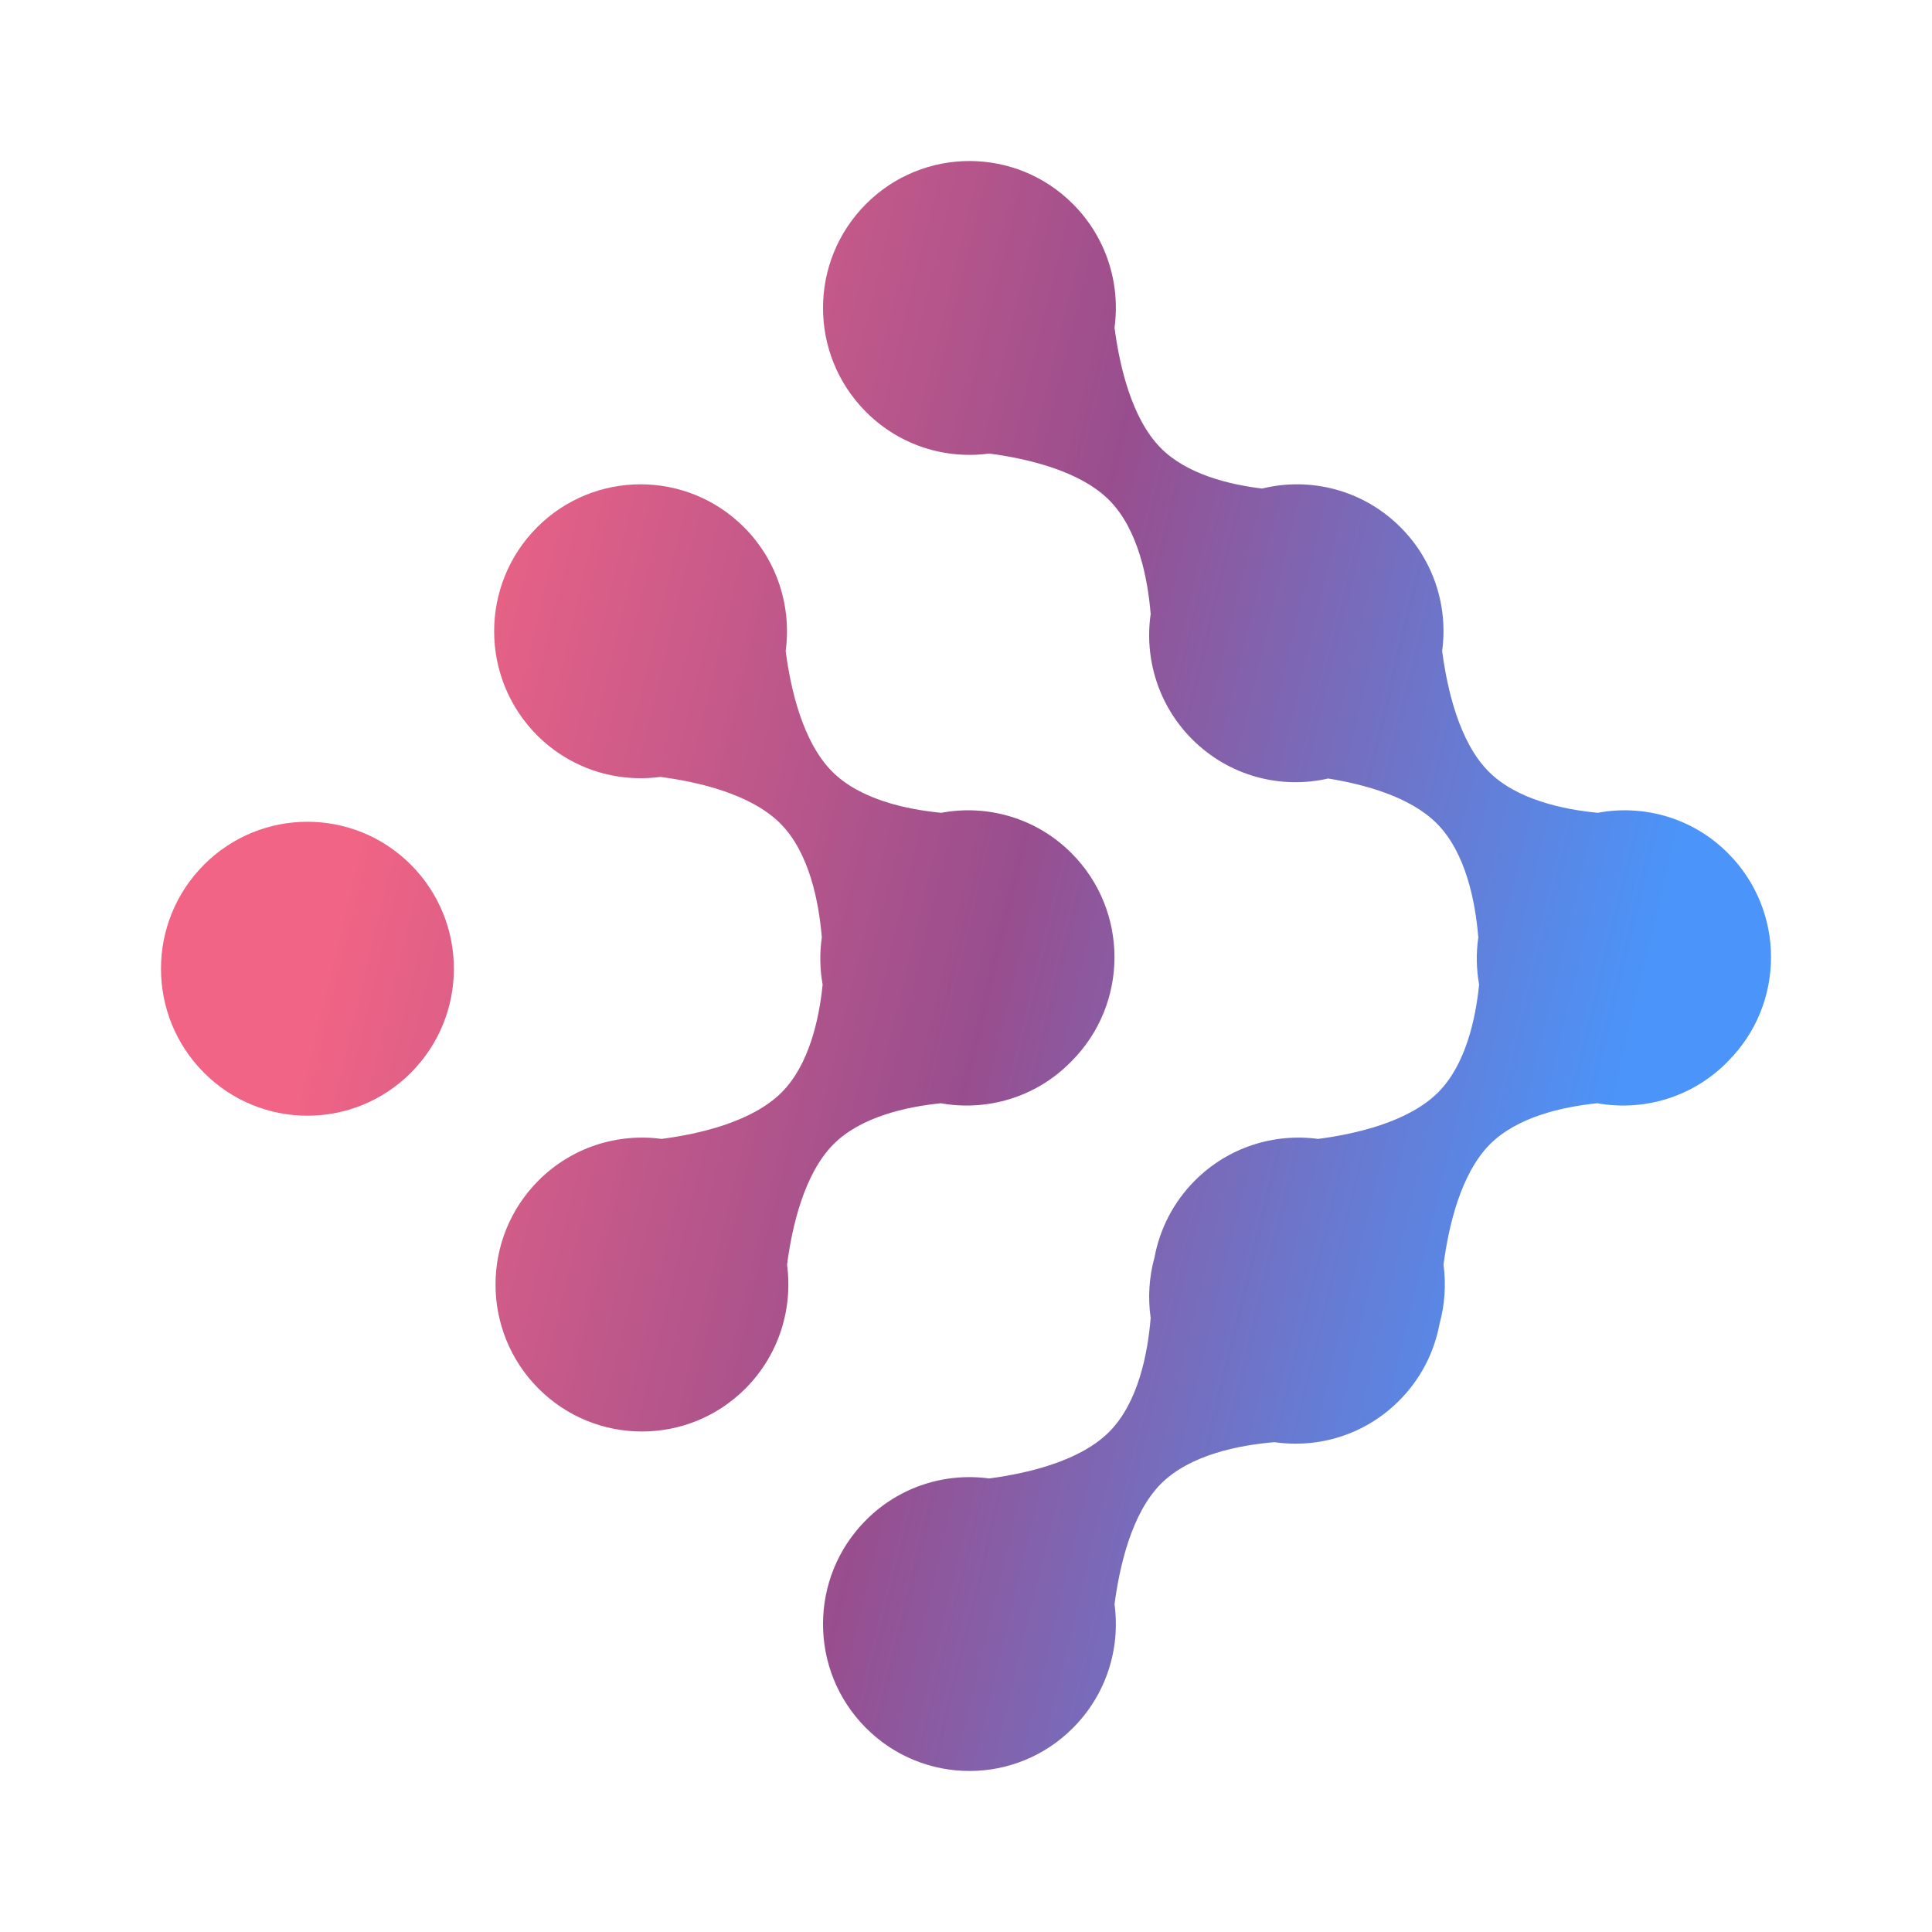
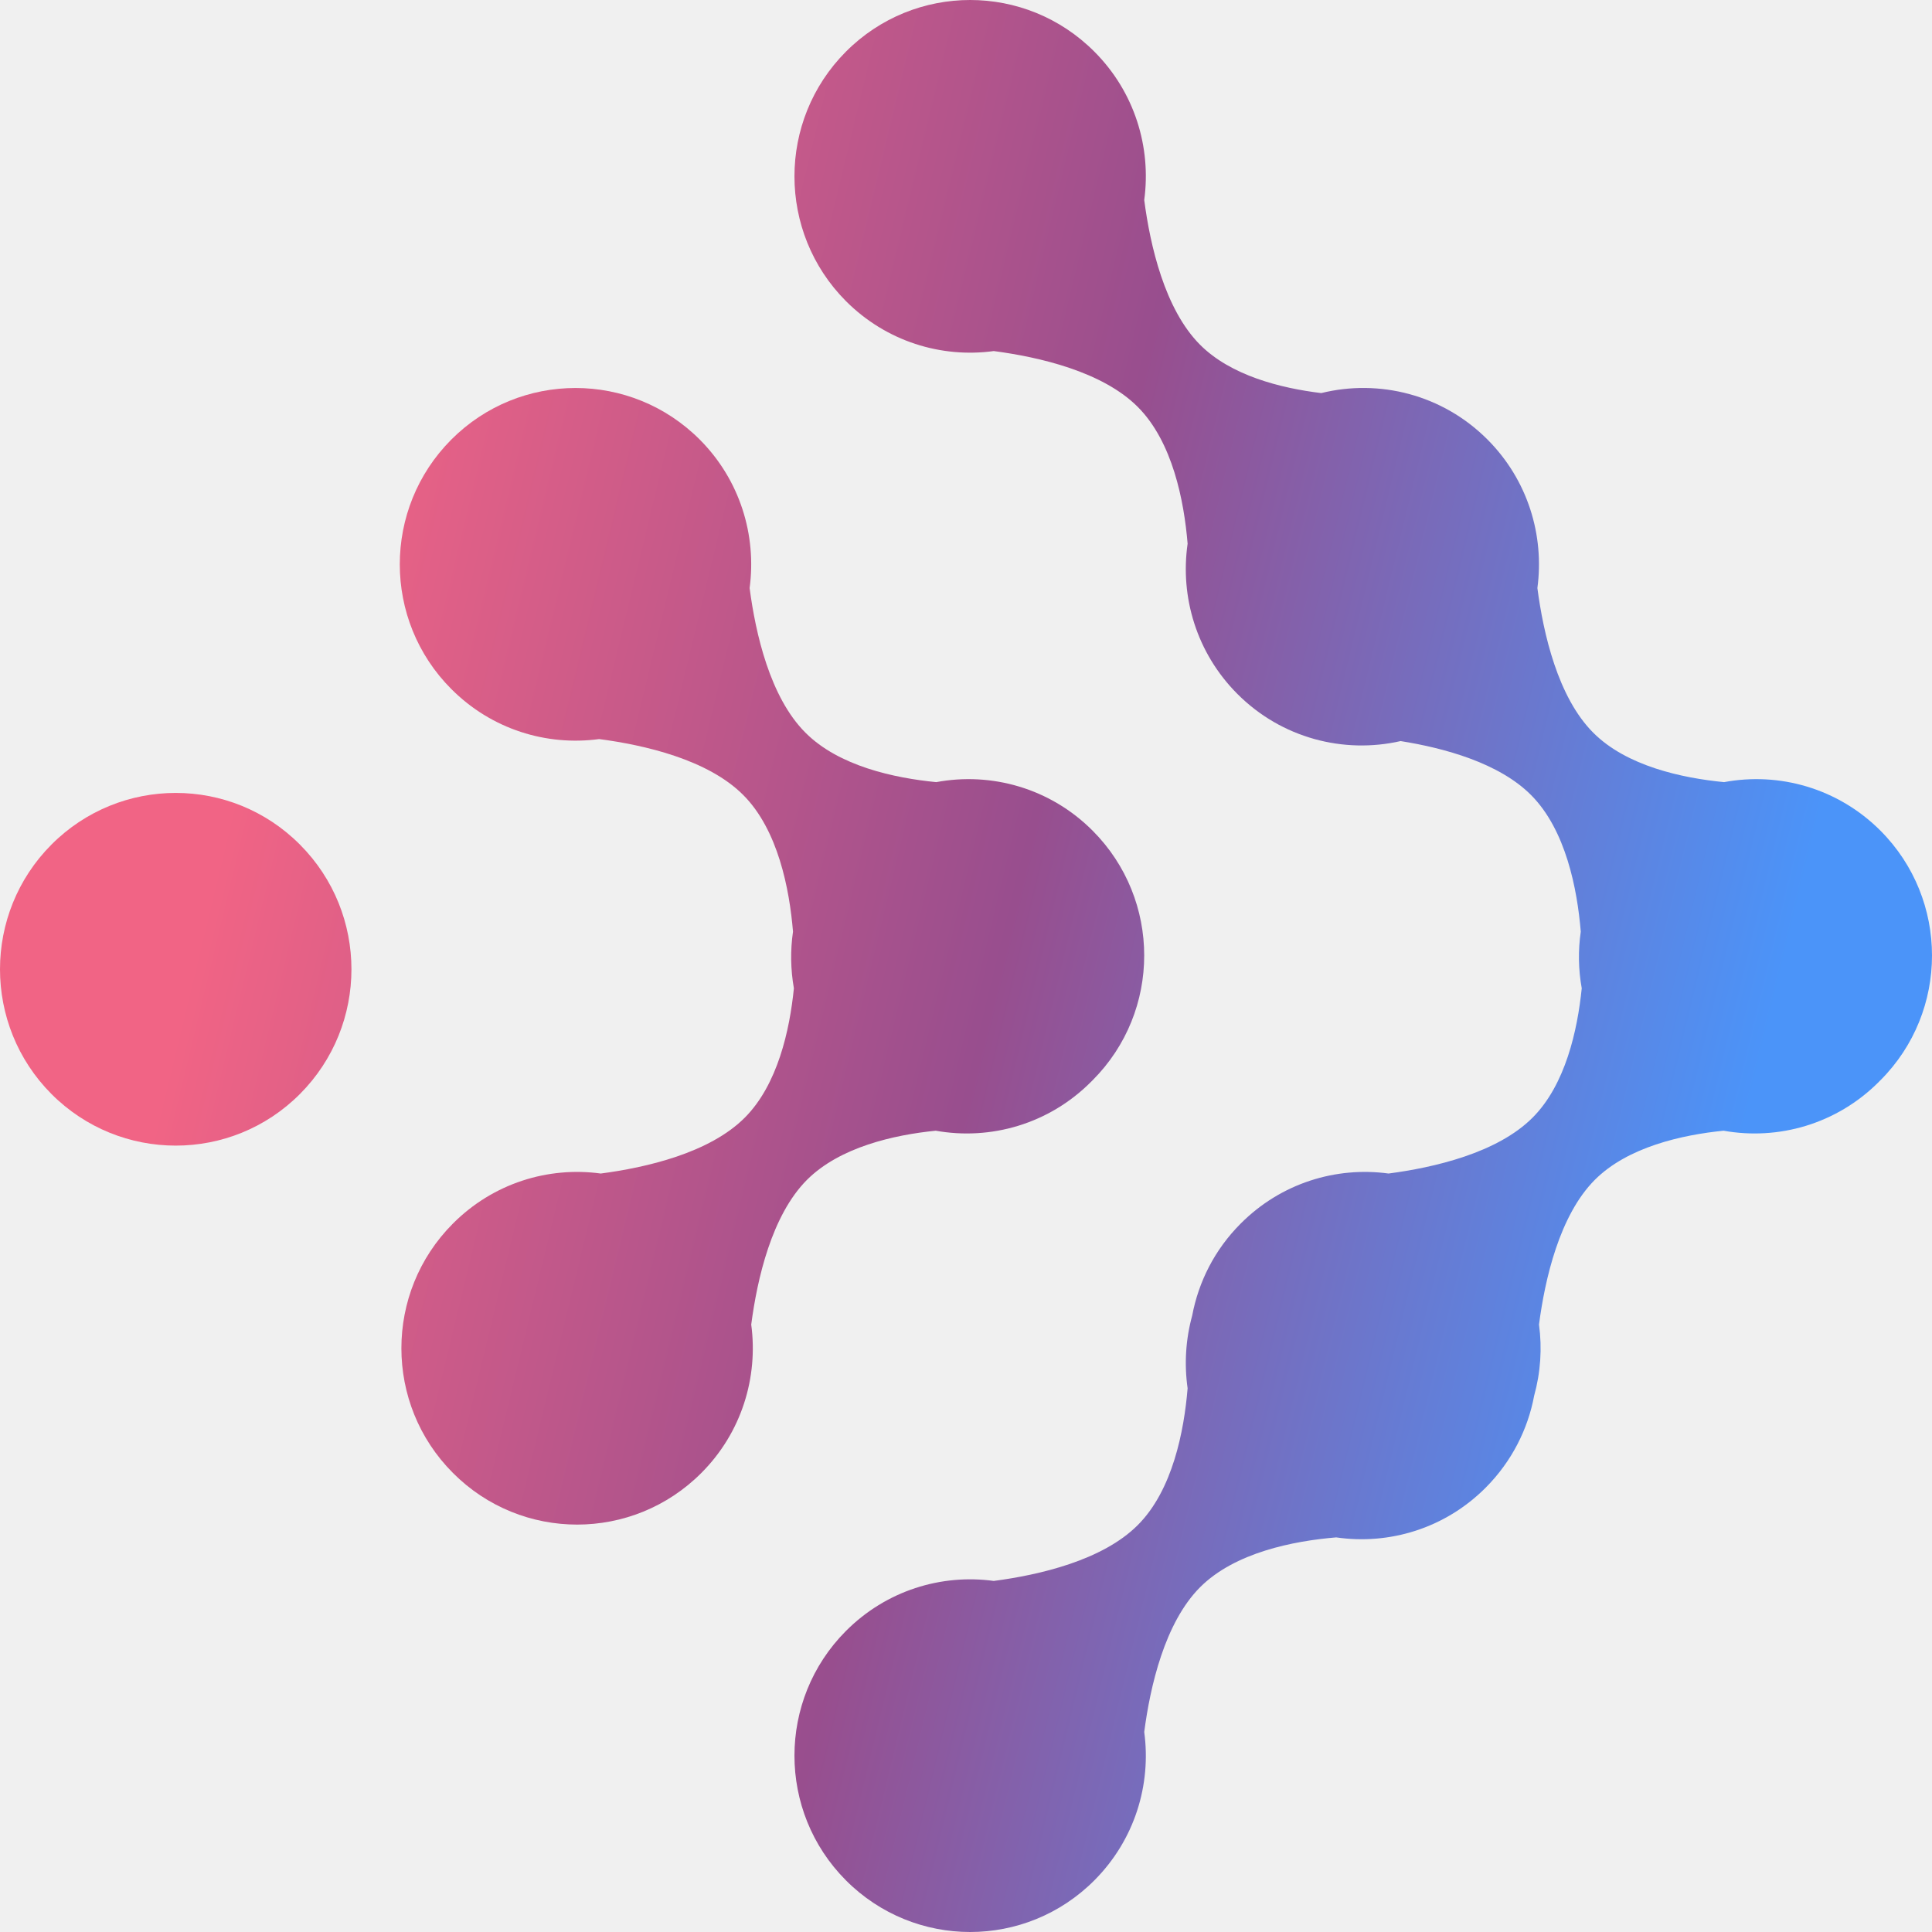
<svg xmlns="http://www.w3.org/2000/svg" width="24" height="24" viewBox="0 0 24 24" fill="none">
-   <rect width="24" height="24" fill="white" />
-   <path d="M15.832 17.915C16.381 17.995 16.959 17.823 17.381 17.399C17.65 17.13 17.817 16.796 17.882 16.447C17.948 16.208 17.965 15.957 17.932 15.711C17.993 15.242 18.143 14.582 18.509 14.214C18.849 13.874 19.41 13.749 19.842 13.705C20.408 13.806 21.013 13.638 21.451 13.199L21.459 13.19L21.467 13.182C22.178 12.469 22.178 11.313 21.467 10.6C21.027 10.158 20.417 9.99 19.847 10.097C19.412 10.055 18.837 9.931 18.492 9.584C18.126 9.217 17.977 8.558 17.915 8.088C17.989 7.542 17.817 6.97 17.399 6.551C16.932 6.083 16.275 5.922 15.678 6.069C15.258 6.018 14.742 5.889 14.422 5.568C14.056 5.201 13.907 4.541 13.845 4.071C13.919 3.526 13.747 2.954 13.329 2.535C12.619 1.822 11.467 1.822 10.757 2.535C10.046 3.248 10.046 4.403 10.757 5.116C11.174 5.535 11.744 5.708 12.288 5.634C12.756 5.696 13.413 5.846 13.779 6.213C14.139 6.575 14.258 7.186 14.294 7.628C14.215 8.179 14.386 8.759 14.808 9.182C15.267 9.643 15.91 9.806 16.499 9.671C16.951 9.744 17.519 9.898 17.849 10.23C18.209 10.591 18.328 11.203 18.364 11.645C18.336 11.839 18.339 12.037 18.374 12.231C18.33 12.665 18.205 13.228 17.866 13.569C17.5 13.936 16.843 14.087 16.374 14.148C15.831 14.075 15.261 14.247 14.843 14.666C14.574 14.936 14.407 15.27 14.342 15.618C14.274 15.864 14.258 16.121 14.294 16.372C14.258 16.814 14.139 17.425 13.779 17.787C13.413 18.154 12.756 18.304 12.288 18.366C11.744 18.292 11.174 18.465 10.757 18.884C10.046 19.597 10.046 20.753 10.757 21.465C11.467 22.178 12.619 22.178 13.329 21.465C13.747 21.046 13.919 20.474 13.845 19.929C13.907 19.459 14.056 18.799 14.422 18.432C14.782 18.071 15.392 17.952 15.832 17.915Z" fill="url(#paint0_linear_8642_56771)" />
-   <path d="M2.533 13.325C3.243 14.038 4.395 14.038 5.105 13.325C5.816 12.612 5.816 11.456 5.105 10.743C4.395 10.03 3.243 10.03 2.533 10.743C1.822 11.456 1.822 12.612 2.533 13.325Z" fill="url(#paint1_linear_8642_56771)" />
-   <path d="M13.312 13.182L13.303 13.19L13.295 13.199C12.858 13.638 12.253 13.806 11.687 13.705C11.255 13.749 10.693 13.874 10.354 14.214C9.988 14.582 9.838 15.241 9.777 15.711C9.85 16.257 9.678 16.829 9.261 17.248C8.55 17.961 7.398 17.961 6.688 17.248C5.978 16.535 5.978 15.379 6.688 14.666C7.106 14.247 7.676 14.075 8.219 14.148C8.687 14.087 9.345 13.936 9.711 13.569C10.05 13.228 10.175 12.665 10.219 12.231C10.184 12.037 10.181 11.839 10.209 11.645C10.172 11.203 10.054 10.591 9.694 10.23C9.328 9.863 8.671 9.712 8.202 9.651C7.659 9.724 7.089 9.552 6.671 9.133C5.961 8.42 5.961 7.264 6.671 6.551C7.382 5.838 8.533 5.838 9.244 6.551C9.661 6.97 9.833 7.542 9.76 8.087C9.821 8.558 9.971 9.217 10.337 9.584C10.682 9.931 11.257 10.055 11.692 10.097C12.261 9.99 12.872 10.158 13.312 10.6C14.022 11.313 14.022 12.469 13.312 13.182Z" fill="url(#paint2_linear_8642_56771)" />
+   <path d="M16.599 19.098C17.257 19.194 17.95 18.988 18.457 18.479C18.779 18.155 18.98 17.755 19.058 17.337C19.138 17.049 19.158 16.748 19.118 16.454C19.192 15.89 19.372 15.098 19.811 14.657C20.218 14.249 20.892 14.098 21.411 14.046C22.09 14.168 22.816 13.965 23.341 13.438L23.35 13.428L23.361 13.418C24.213 12.563 24.213 11.176 23.361 10.32C22.832 9.79 22.1 9.588 21.417 9.716C20.895 9.665 20.205 9.517 19.791 9.101C19.352 8.661 19.172 7.869 19.098 7.305C19.186 6.651 18.98 5.964 18.479 5.461C17.919 4.899 17.13 4.706 16.413 4.883C15.909 4.822 15.29 4.666 14.907 4.282C14.468 3.841 14.288 3.049 14.214 2.485C14.303 1.831 14.096 1.144 13.595 0.642C12.742 -0.214 11.361 -0.214 10.508 0.642C9.656 1.497 9.656 2.884 10.508 3.74C11.009 4.242 11.693 4.45 12.345 4.361C12.907 4.435 13.696 4.615 14.135 5.056C14.567 5.49 14.709 6.224 14.753 6.754C14.658 7.414 14.863 8.11 15.37 8.619C15.92 9.171 16.692 9.367 17.399 9.206C17.941 9.292 18.623 9.478 19.019 9.876C19.451 10.309 19.593 11.043 19.637 11.573C19.603 11.807 19.607 12.045 19.649 12.277C19.596 12.798 19.447 13.474 19.039 13.883C18.6 14.324 17.811 14.504 17.249 14.578C16.597 14.489 15.913 14.697 15.412 15.2C15.089 15.523 14.889 15.923 14.81 16.342C14.729 16.637 14.71 16.945 14.753 17.246C14.709 17.776 14.567 18.511 14.135 18.944C13.696 19.385 12.907 19.565 12.345 19.639C11.693 19.55 11.009 19.758 10.508 20.261C9.656 21.116 9.656 22.503 10.508 23.358C11.361 24.214 12.742 24.214 13.595 23.358C14.096 22.855 14.303 22.169 14.214 21.515C14.288 20.951 14.468 20.159 14.907 19.718C15.339 19.285 16.07 19.142 16.599 19.098Z" fill="url(#paint0_linear_8646_56774)" />
+   <path d="M0.639 13.59C1.492 14.445 2.874 14.445 3.726 13.59C4.579 12.734 4.579 11.347 3.726 10.492C2.874 9.636 1.492 9.636 0.639 10.492C-0.213 11.347 -0.213 12.734 0.639 13.59Z" fill="url(#paint1_linear_8646_56774)" />
+   <path d="M13.574 13.418L13.564 13.428L13.554 13.438C13.029 13.965 12.304 14.168 11.624 14.046C11.106 14.098 10.432 14.249 10.024 14.657C9.585 15.098 9.406 15.89 9.332 16.454C9.42 17.108 9.214 17.795 8.713 18.297C7.86 19.153 6.478 19.153 5.626 18.297C4.773 17.442 4.773 16.055 5.626 15.2C6.127 14.697 6.811 14.489 7.463 14.578C8.025 14.504 8.814 14.324 9.253 13.883C9.66 13.474 9.81 12.798 9.862 12.277C9.821 12.045 9.817 11.807 9.851 11.573C9.807 11.043 9.665 10.309 9.233 9.876C8.794 9.435 8.005 9.255 7.443 9.181C6.791 9.269 6.107 9.062 5.606 8.559C4.753 7.704 4.753 6.317 5.606 5.461C6.458 4.606 7.84 4.606 8.693 5.461C9.194 5.964 9.4 6.651 9.312 7.305C9.386 7.869 9.565 8.661 10.005 9.101C10.419 9.517 11.109 9.665 11.63 9.716C12.314 9.588 13.046 9.79 13.574 10.32C14.427 11.176 14.427 12.563 13.574 13.418Z" fill="url(#paint2_linear_8646_56774)" />
  <defs>
-     <linearGradient id="paint0_linear_8642_56771" x1="4.046" y1="11.777" x2="19.619" y2="15.539" gradientUnits="userSpaceOnUse">
+     <linearGradient id="paint0_linear_8646_56774" x1="2.455" y1="11.732" x2="21.143" y2="16.247" gradientUnits="userSpaceOnUse">
      <stop stop-color="#F16485" />
      <stop offset="0.507" stop-color="#984E8E" />
      <stop offset="1" stop-color="#4B94F9" />
    </linearGradient>
-     <linearGradient id="paint1_linear_8642_56771" x1="4.046" y1="11.777" x2="19.619" y2="15.539" gradientUnits="userSpaceOnUse">
+     <linearGradient id="paint1_linear_8646_56774" x1="2.455" y1="11.732" x2="21.143" y2="16.247" gradientUnits="userSpaceOnUse">
      <stop stop-color="#F16485" />
      <stop offset="0.507" stop-color="#984E8E" />
      <stop offset="1" stop-color="#4B94F9" />
    </linearGradient>
-     <linearGradient id="paint2_linear_8642_56771" x1="4.046" y1="11.777" x2="19.619" y2="15.539" gradientUnits="userSpaceOnUse">
+     <linearGradient id="paint2_linear_8646_56774" x1="2.455" y1="11.732" x2="21.143" y2="16.247" gradientUnits="userSpaceOnUse">
      <stop stop-color="#F16485" />
      <stop offset="0.507" stop-color="#984E8E" />
      <stop offset="1" stop-color="#4B94F9" />
    </linearGradient>
  </defs>
</svg>
